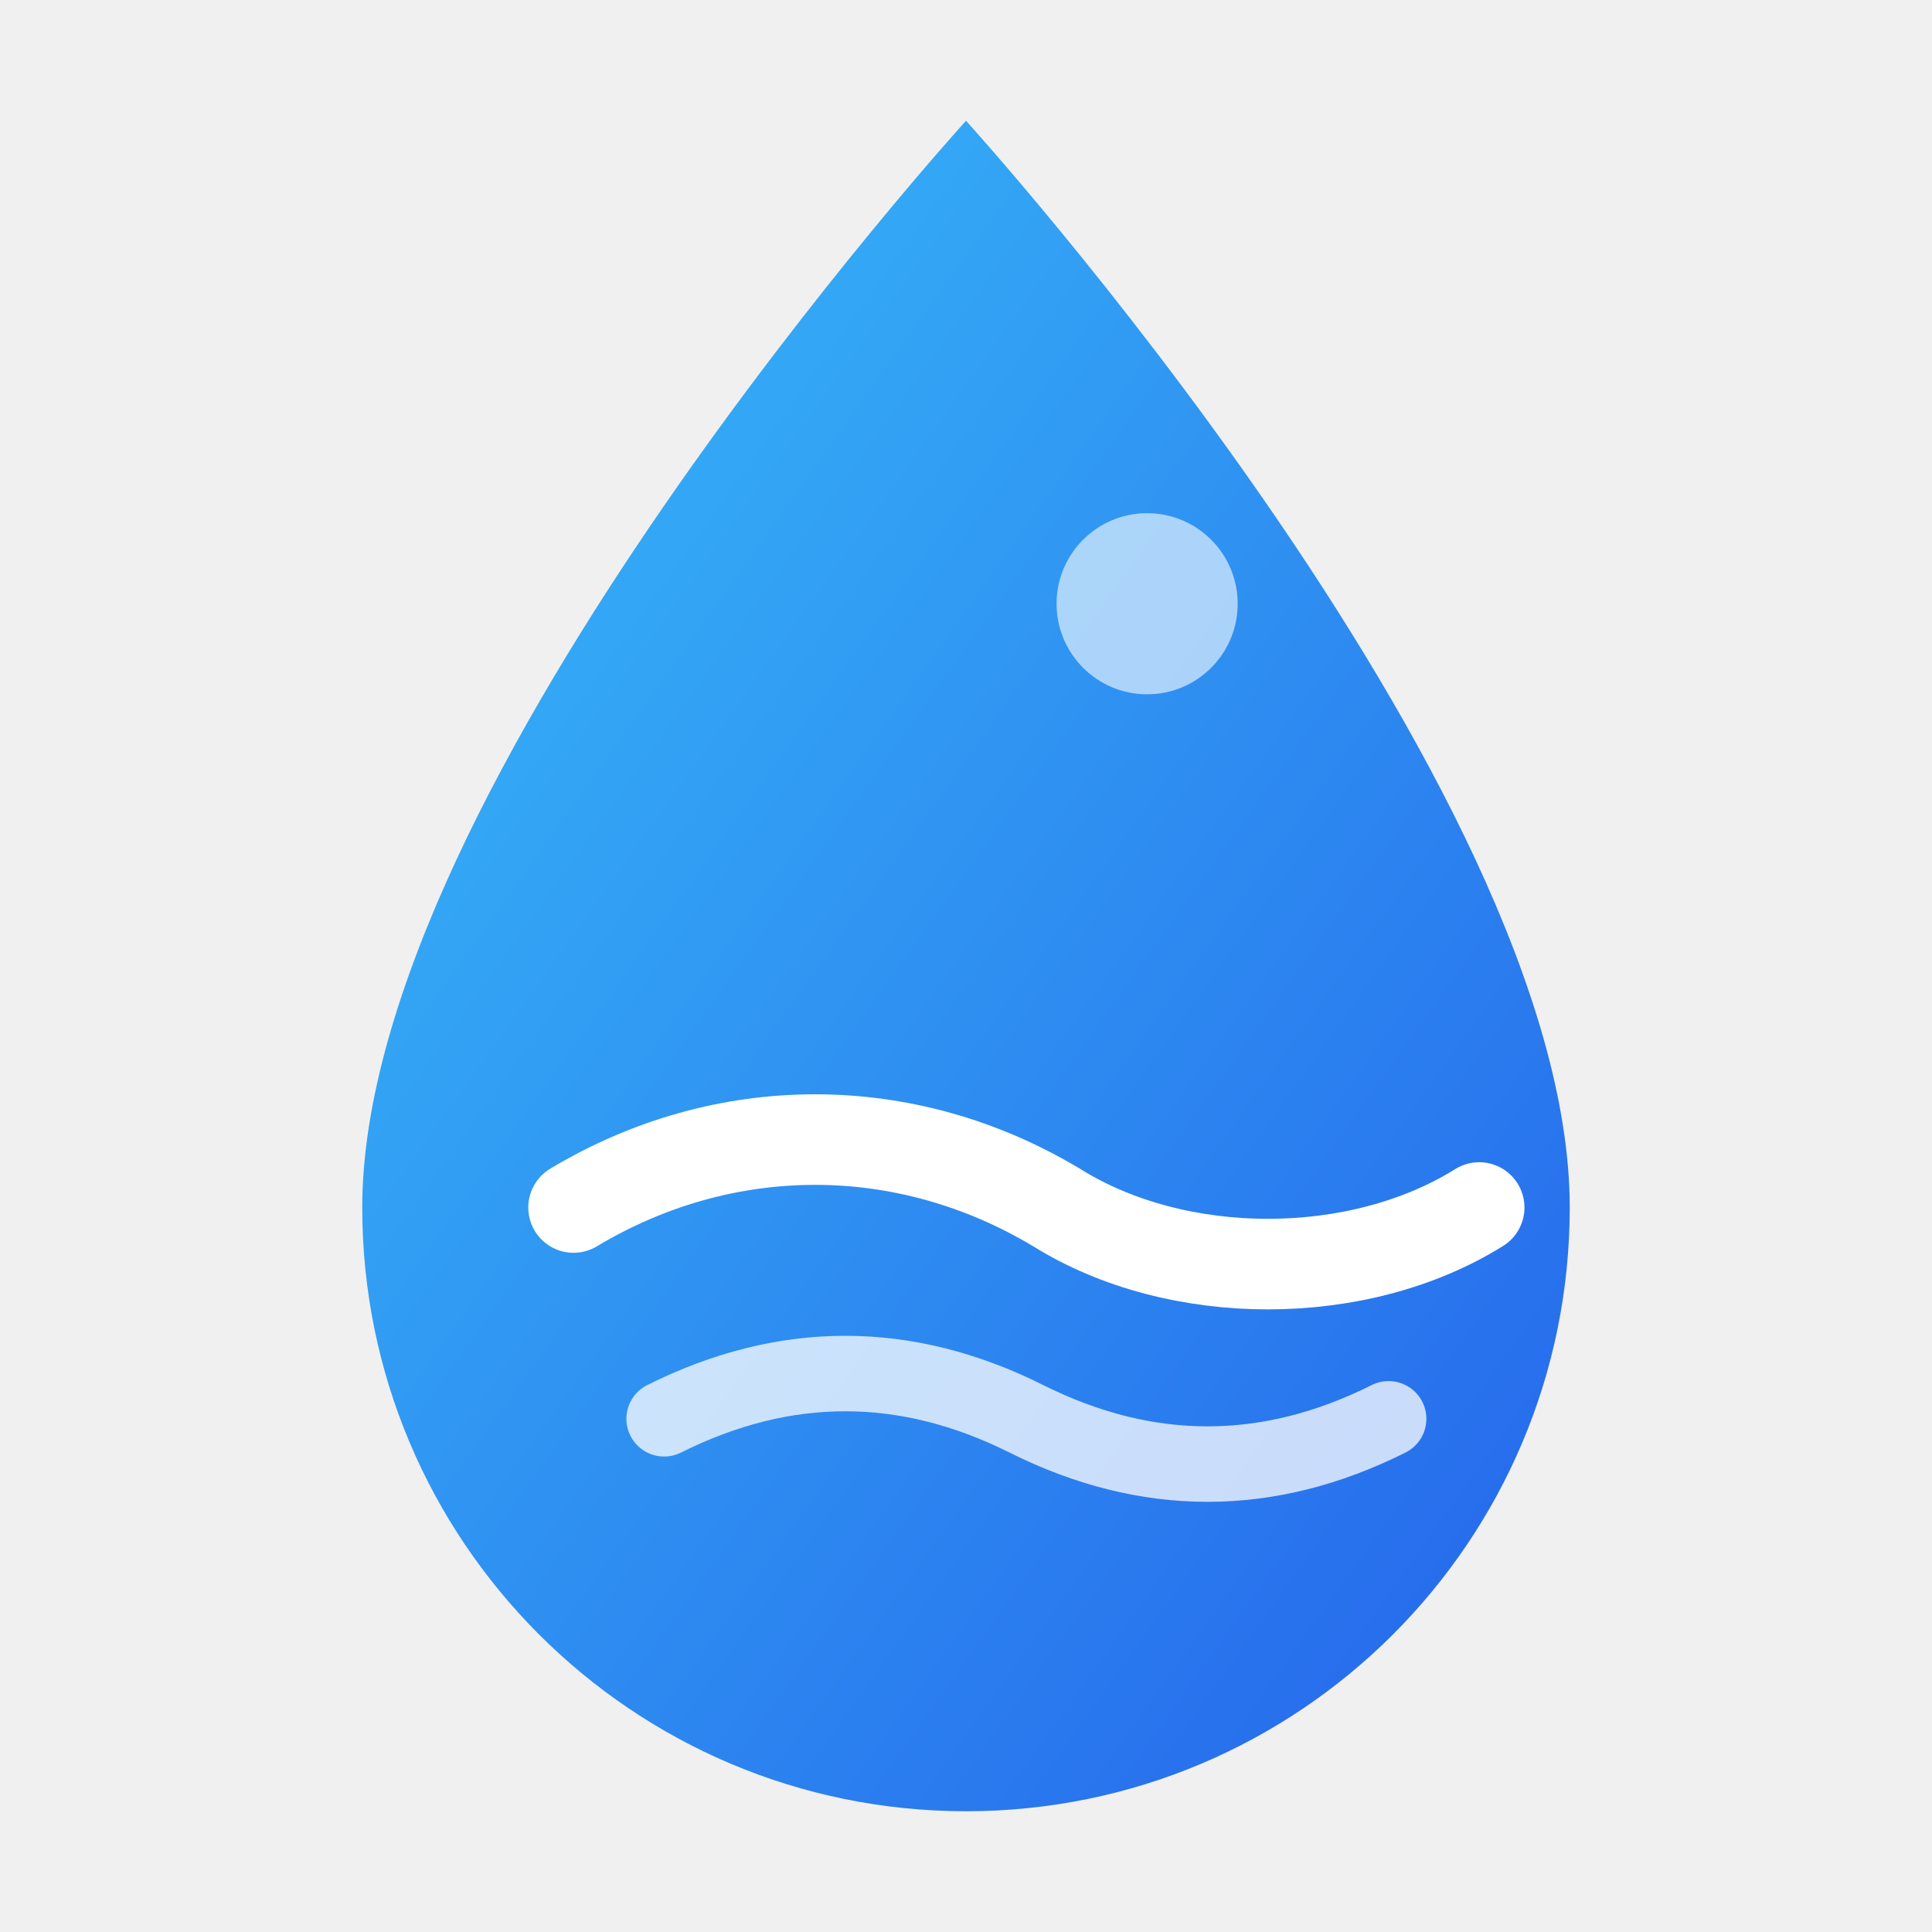
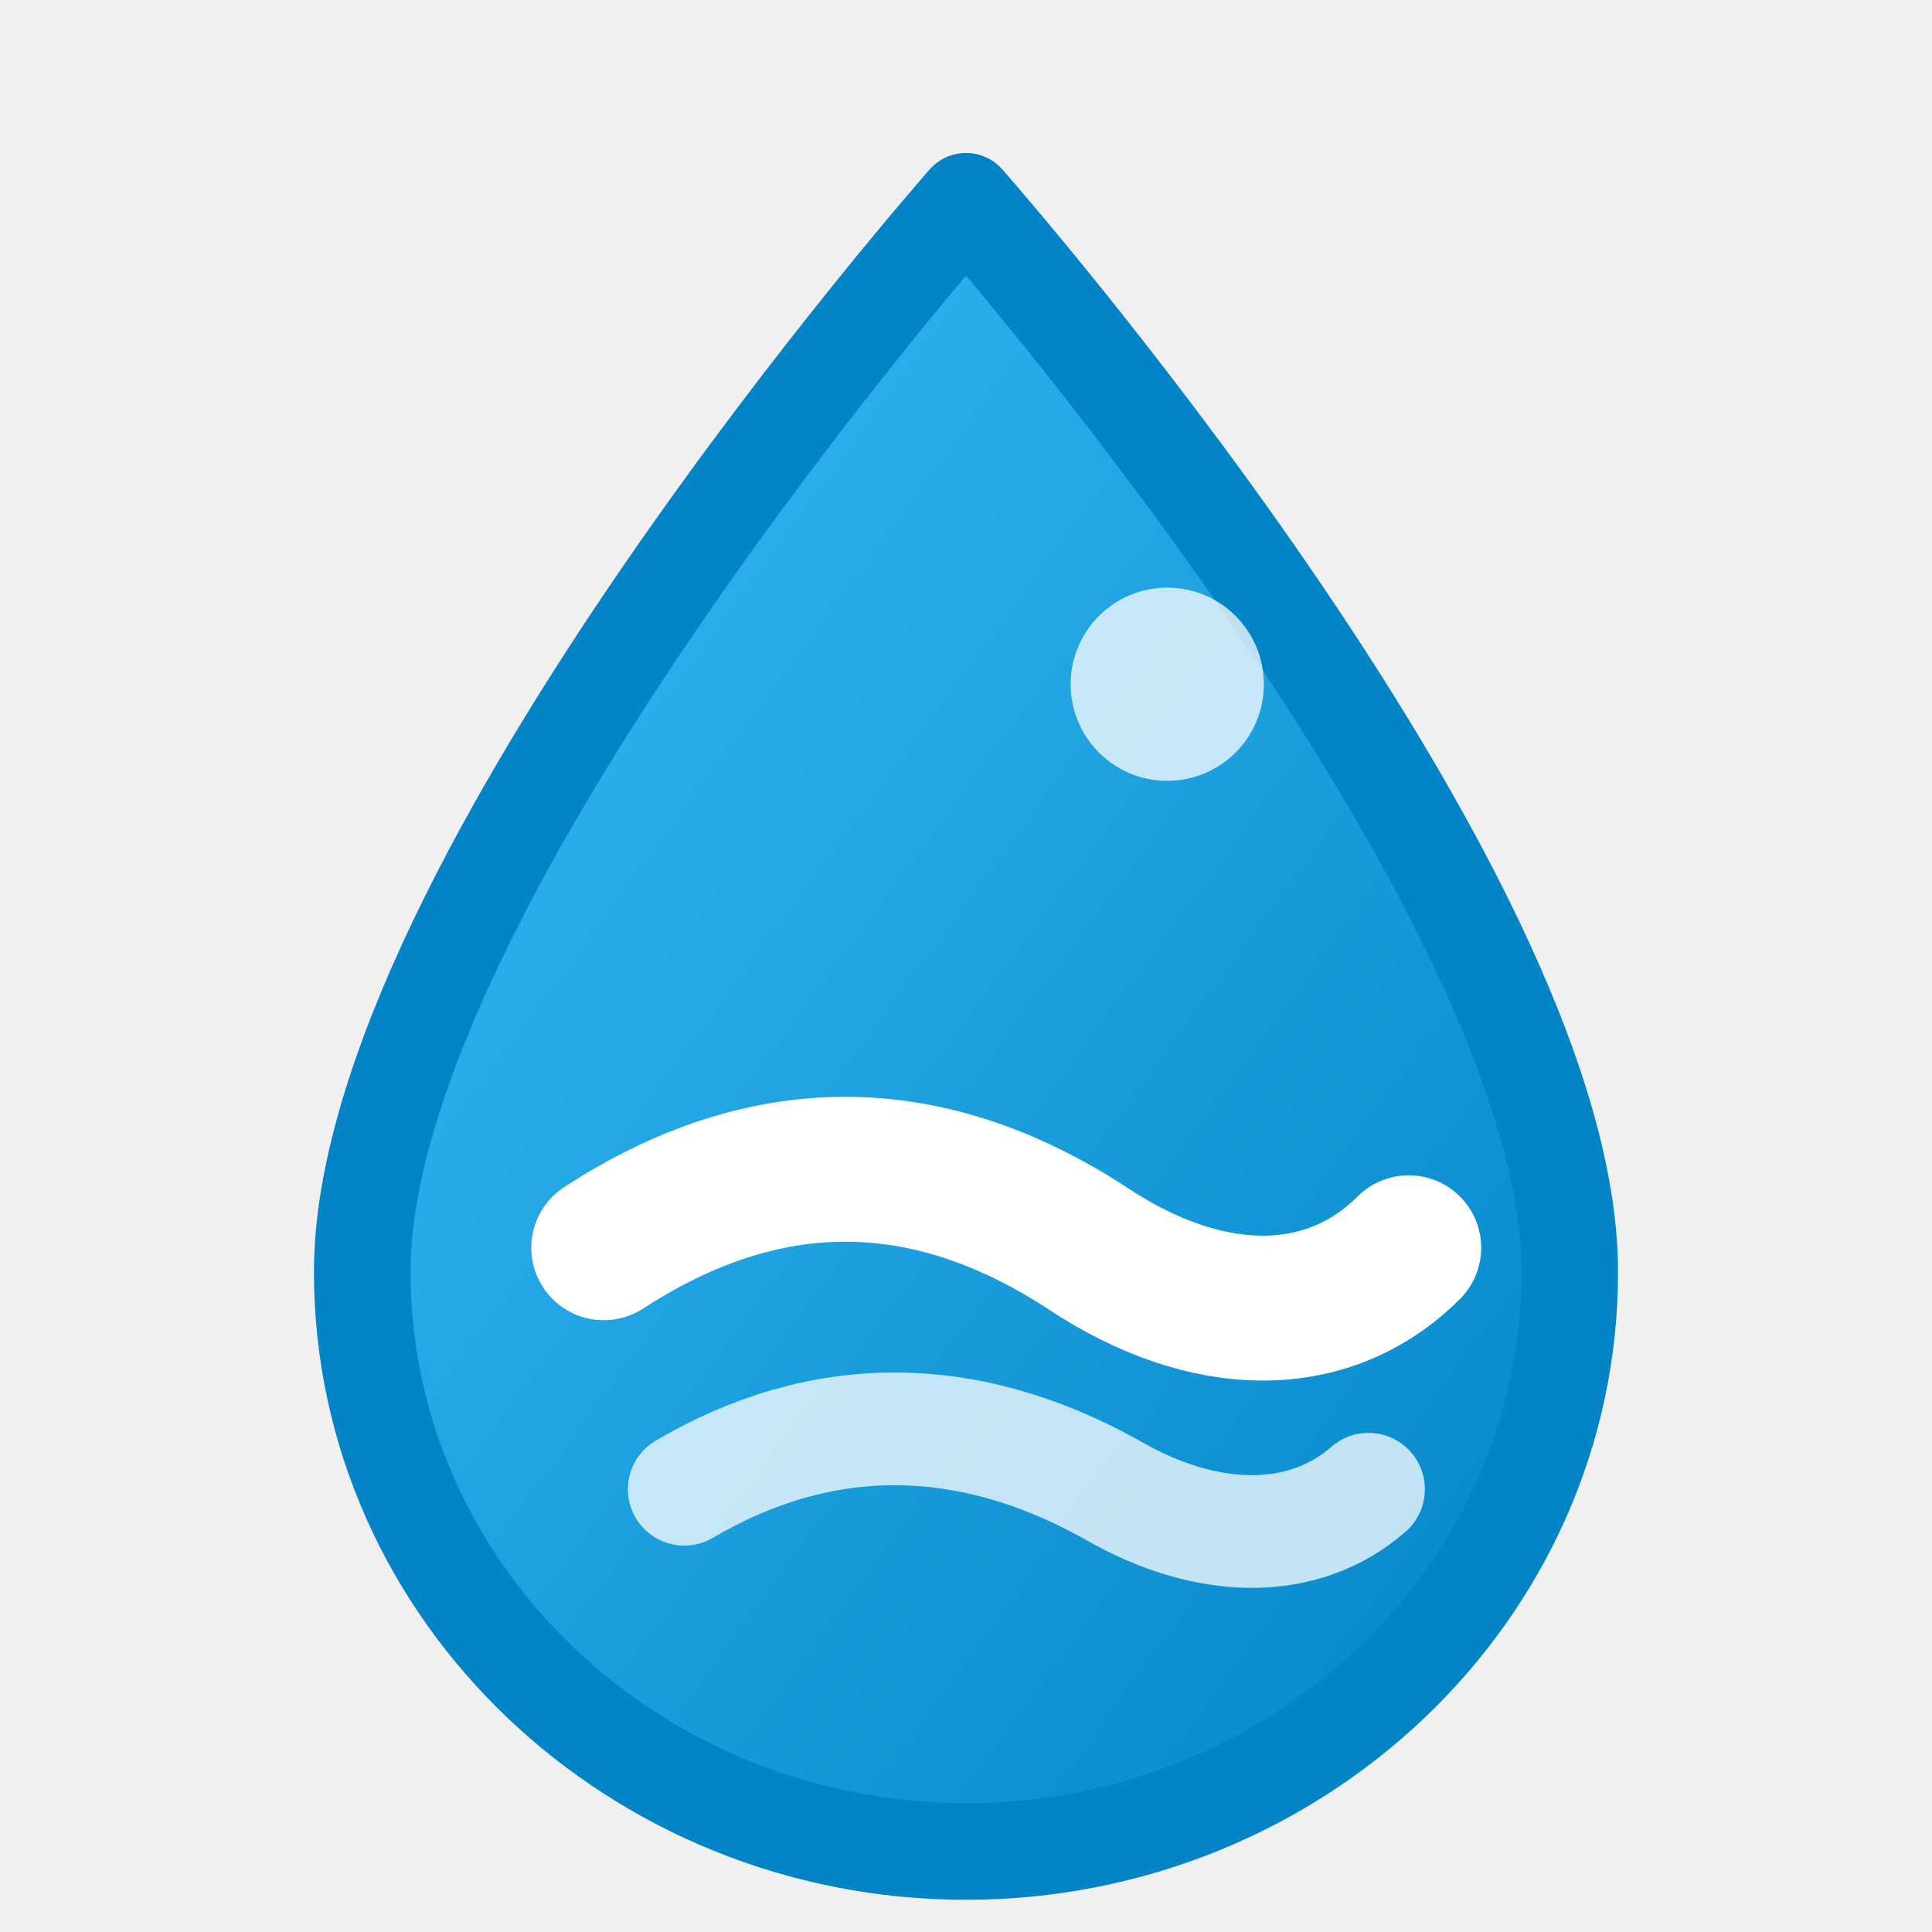
- <svg xmlns="http://www.w3.org/2000/svg" viewBox="0 0 64 64" fill="none">
+ <svg xmlns="http://www.w3.org/2000/svg" viewBox="0 0 24 24" fill="none">
  <defs>
-     <linearGradient id="drop-fill" x1="0%" y1="0%" x2="100%" y2="100%">
+     <linearGradient id="kdam-brand-grad" x1="0%" y1="0%" x2="100%" y2="100%">
      <stop offset="0%" stop-color="#38bdf8" />
-       <stop offset="100%" stop-color="#2563eb" />
-     </linearGradient>
-     <linearGradient id="drop-accent" x1="0%" y1="0%" x2="0%" y2="100%">
-       <stop offset="0%" stop-color="#60a5fa" stop-opacity="0.9" />
-       <stop offset="100%" stop-color="#1d4ed8" stop-opacity="0.9" />
+       <stop offset="100%" stop-color="#0284c7" />
    </linearGradient>
  </defs>
-   <path d="M32 4 C32 4, 52 26, 52 40 C52 51.05 43.05 60 32 60 C20.95 60 12 51.05 12 40 C12 26, 32 4, 32 4 Z" fill="url(#drop-fill)" />
-   <path d="M19 40 C24 37, 30 37, 35 40 C39 42.5, 45 42.5, 49 40" stroke="#ffffff" stroke-width="3" stroke-linecap="round" />
-   <path d="M22 47 C26 45, 30 45, 34 47 C38 49, 42 49, 46 47" stroke="rgba(255,255,255,0.75)" stroke-width="2.5" stroke-linecap="round" />
-   <circle cx="38" cy="20" r="3" fill="#ffffff" fill-opacity="0.6" />
+   <path d="M12 2.5 C12 2.5, 19.5 11, 19.5 15.8 C19.5 19.8 16.1 23 12 23 C7.9 23 4.5 19.8 4.5 15.8 C4.5 11, 12 2.5, 12 2.5 Z" fill="url(#kdam-brand-grad)" stroke="#0284c7" stroke-width="1.2" stroke-linejoin="round" />
+   <path d="M7.5 15.5 C9.5 14.2, 11.5 14.2, 13.5 15.5 C15 16.5, 16.5 16.5, 17.5 15.5" stroke="#ffffff" stroke-width="1.8" stroke-linecap="round" />
+   <path d="M8.5 18.5 C10.2 17.5, 12 17.5, 13.8 18.5 C15 19.2, 16.2 19.2, 17 18.5" stroke="rgba(255,255,255,0.75)" stroke-width="1.4" stroke-linecap="round" />
+   <circle cx="14.5" cy="8.5" r="1.2" fill="#ffffff" fill-opacity="0.75" />
</svg>
